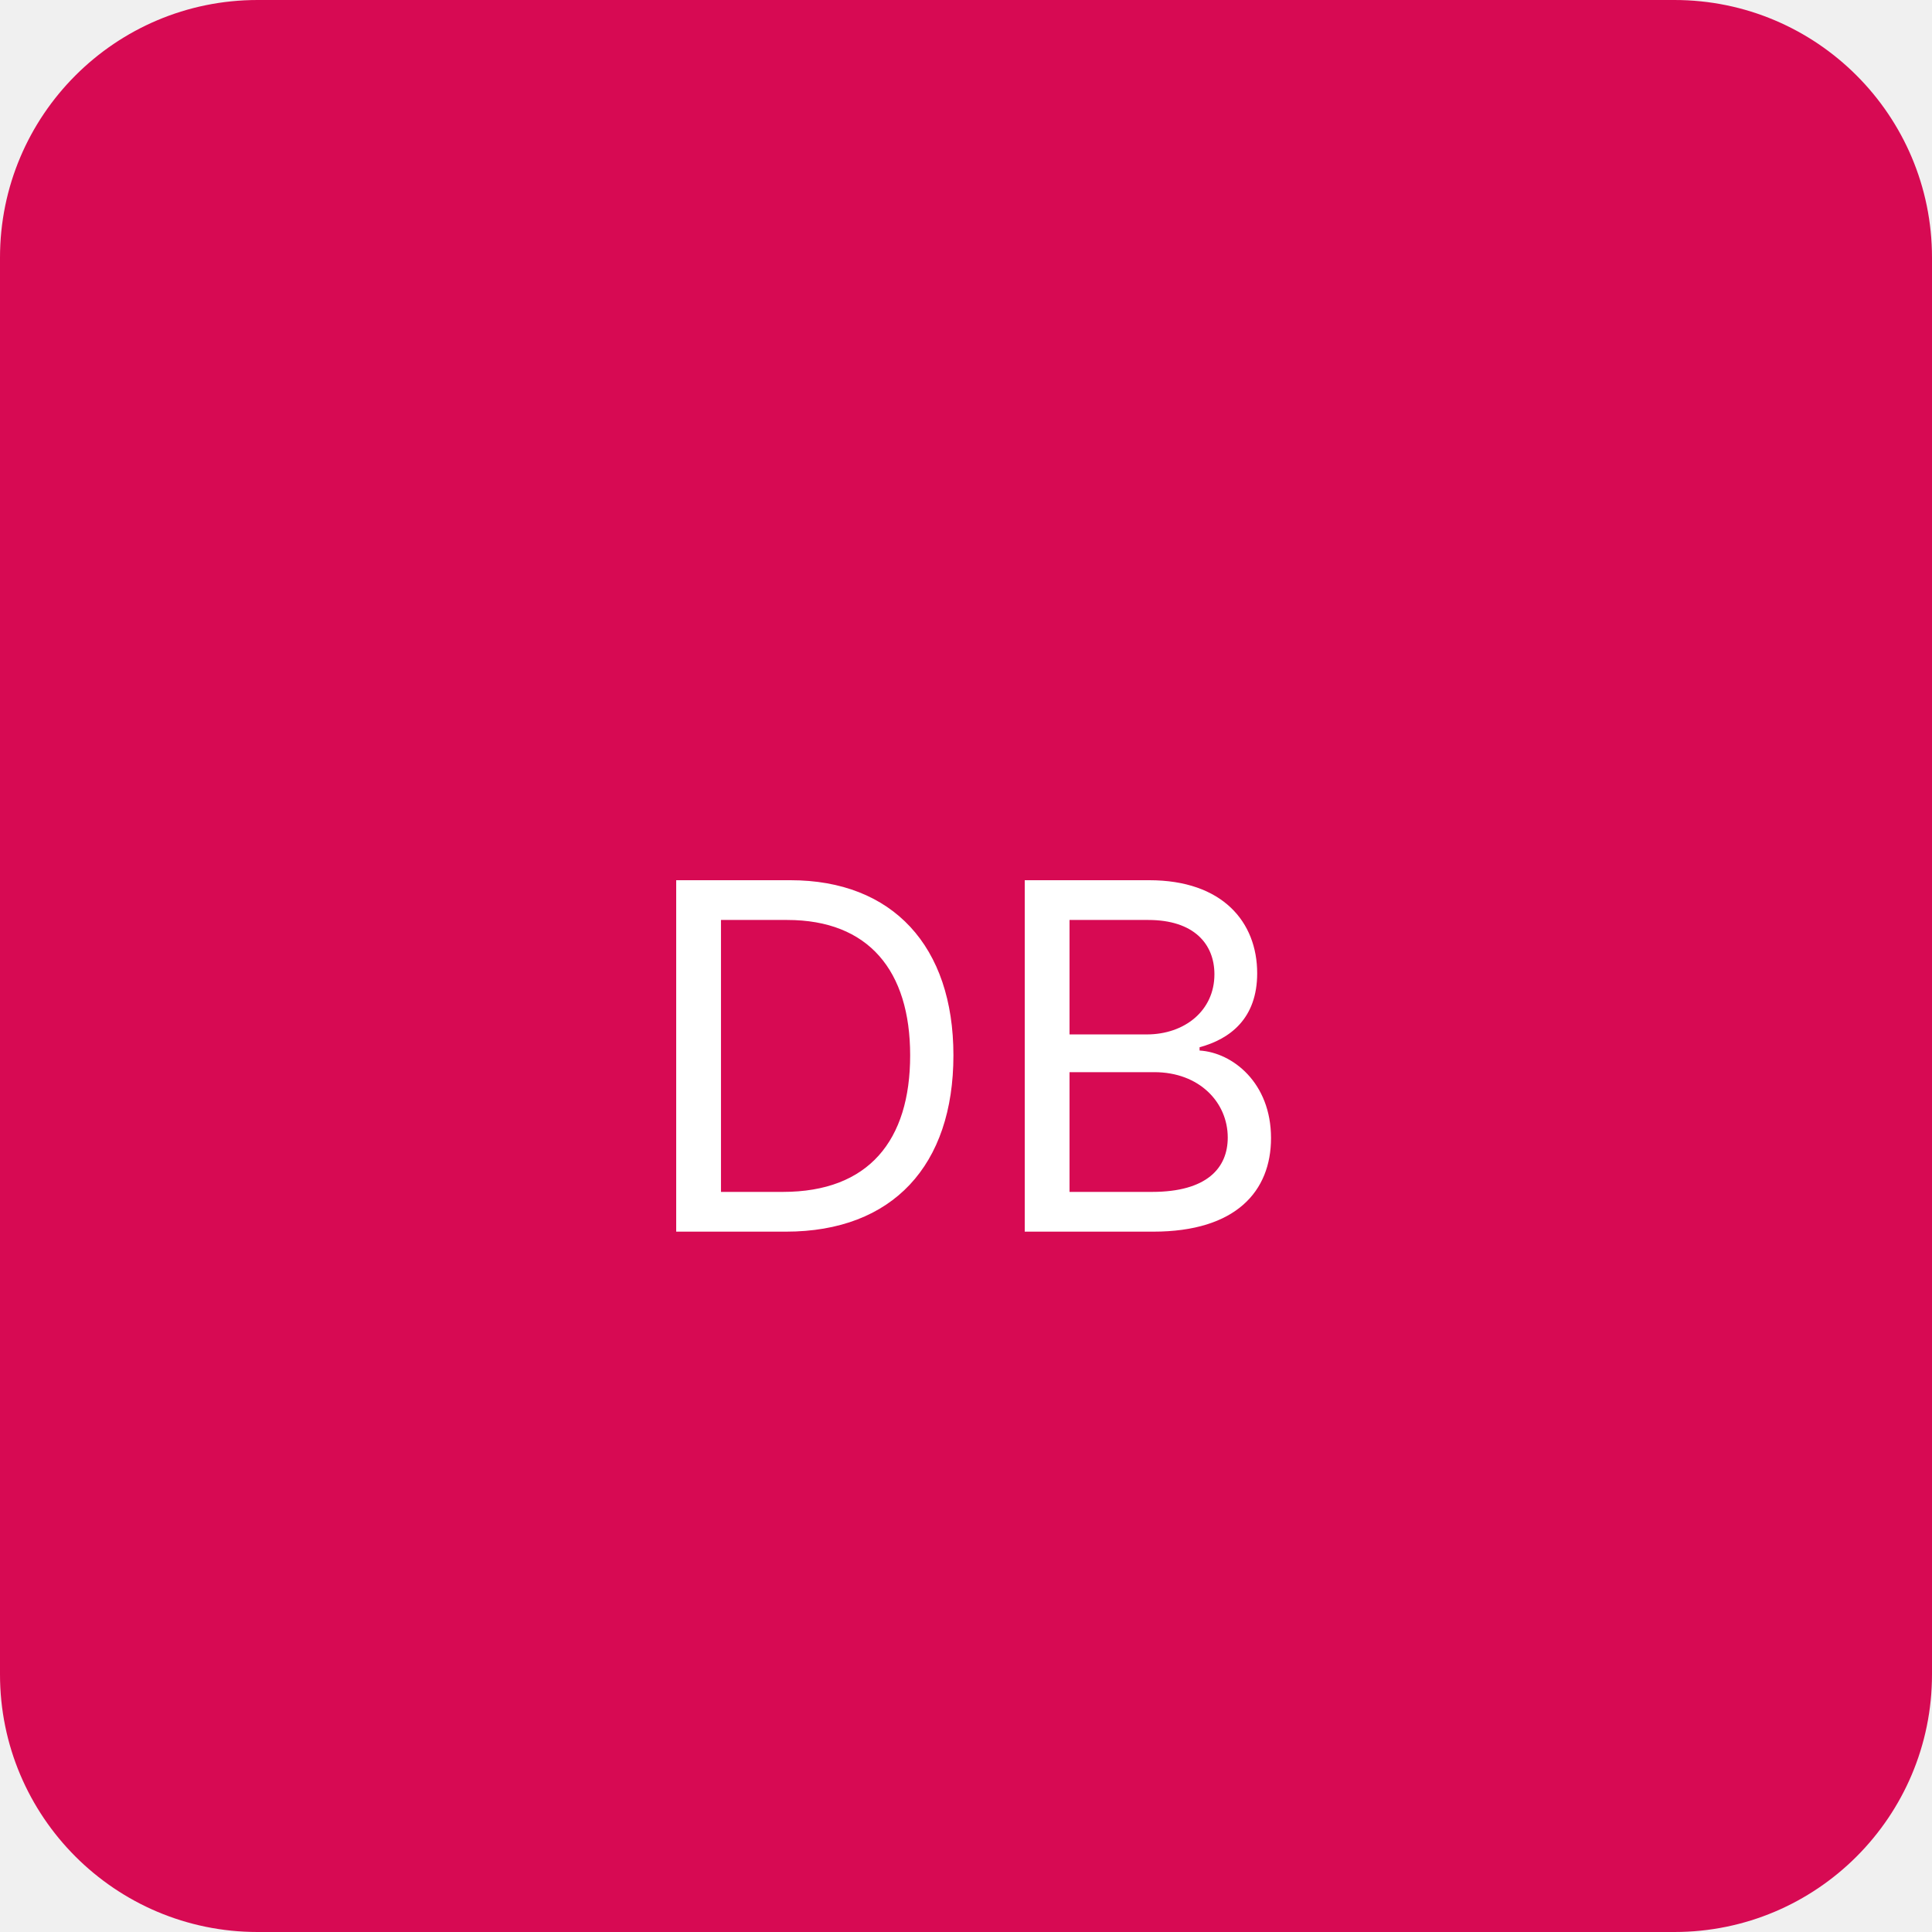
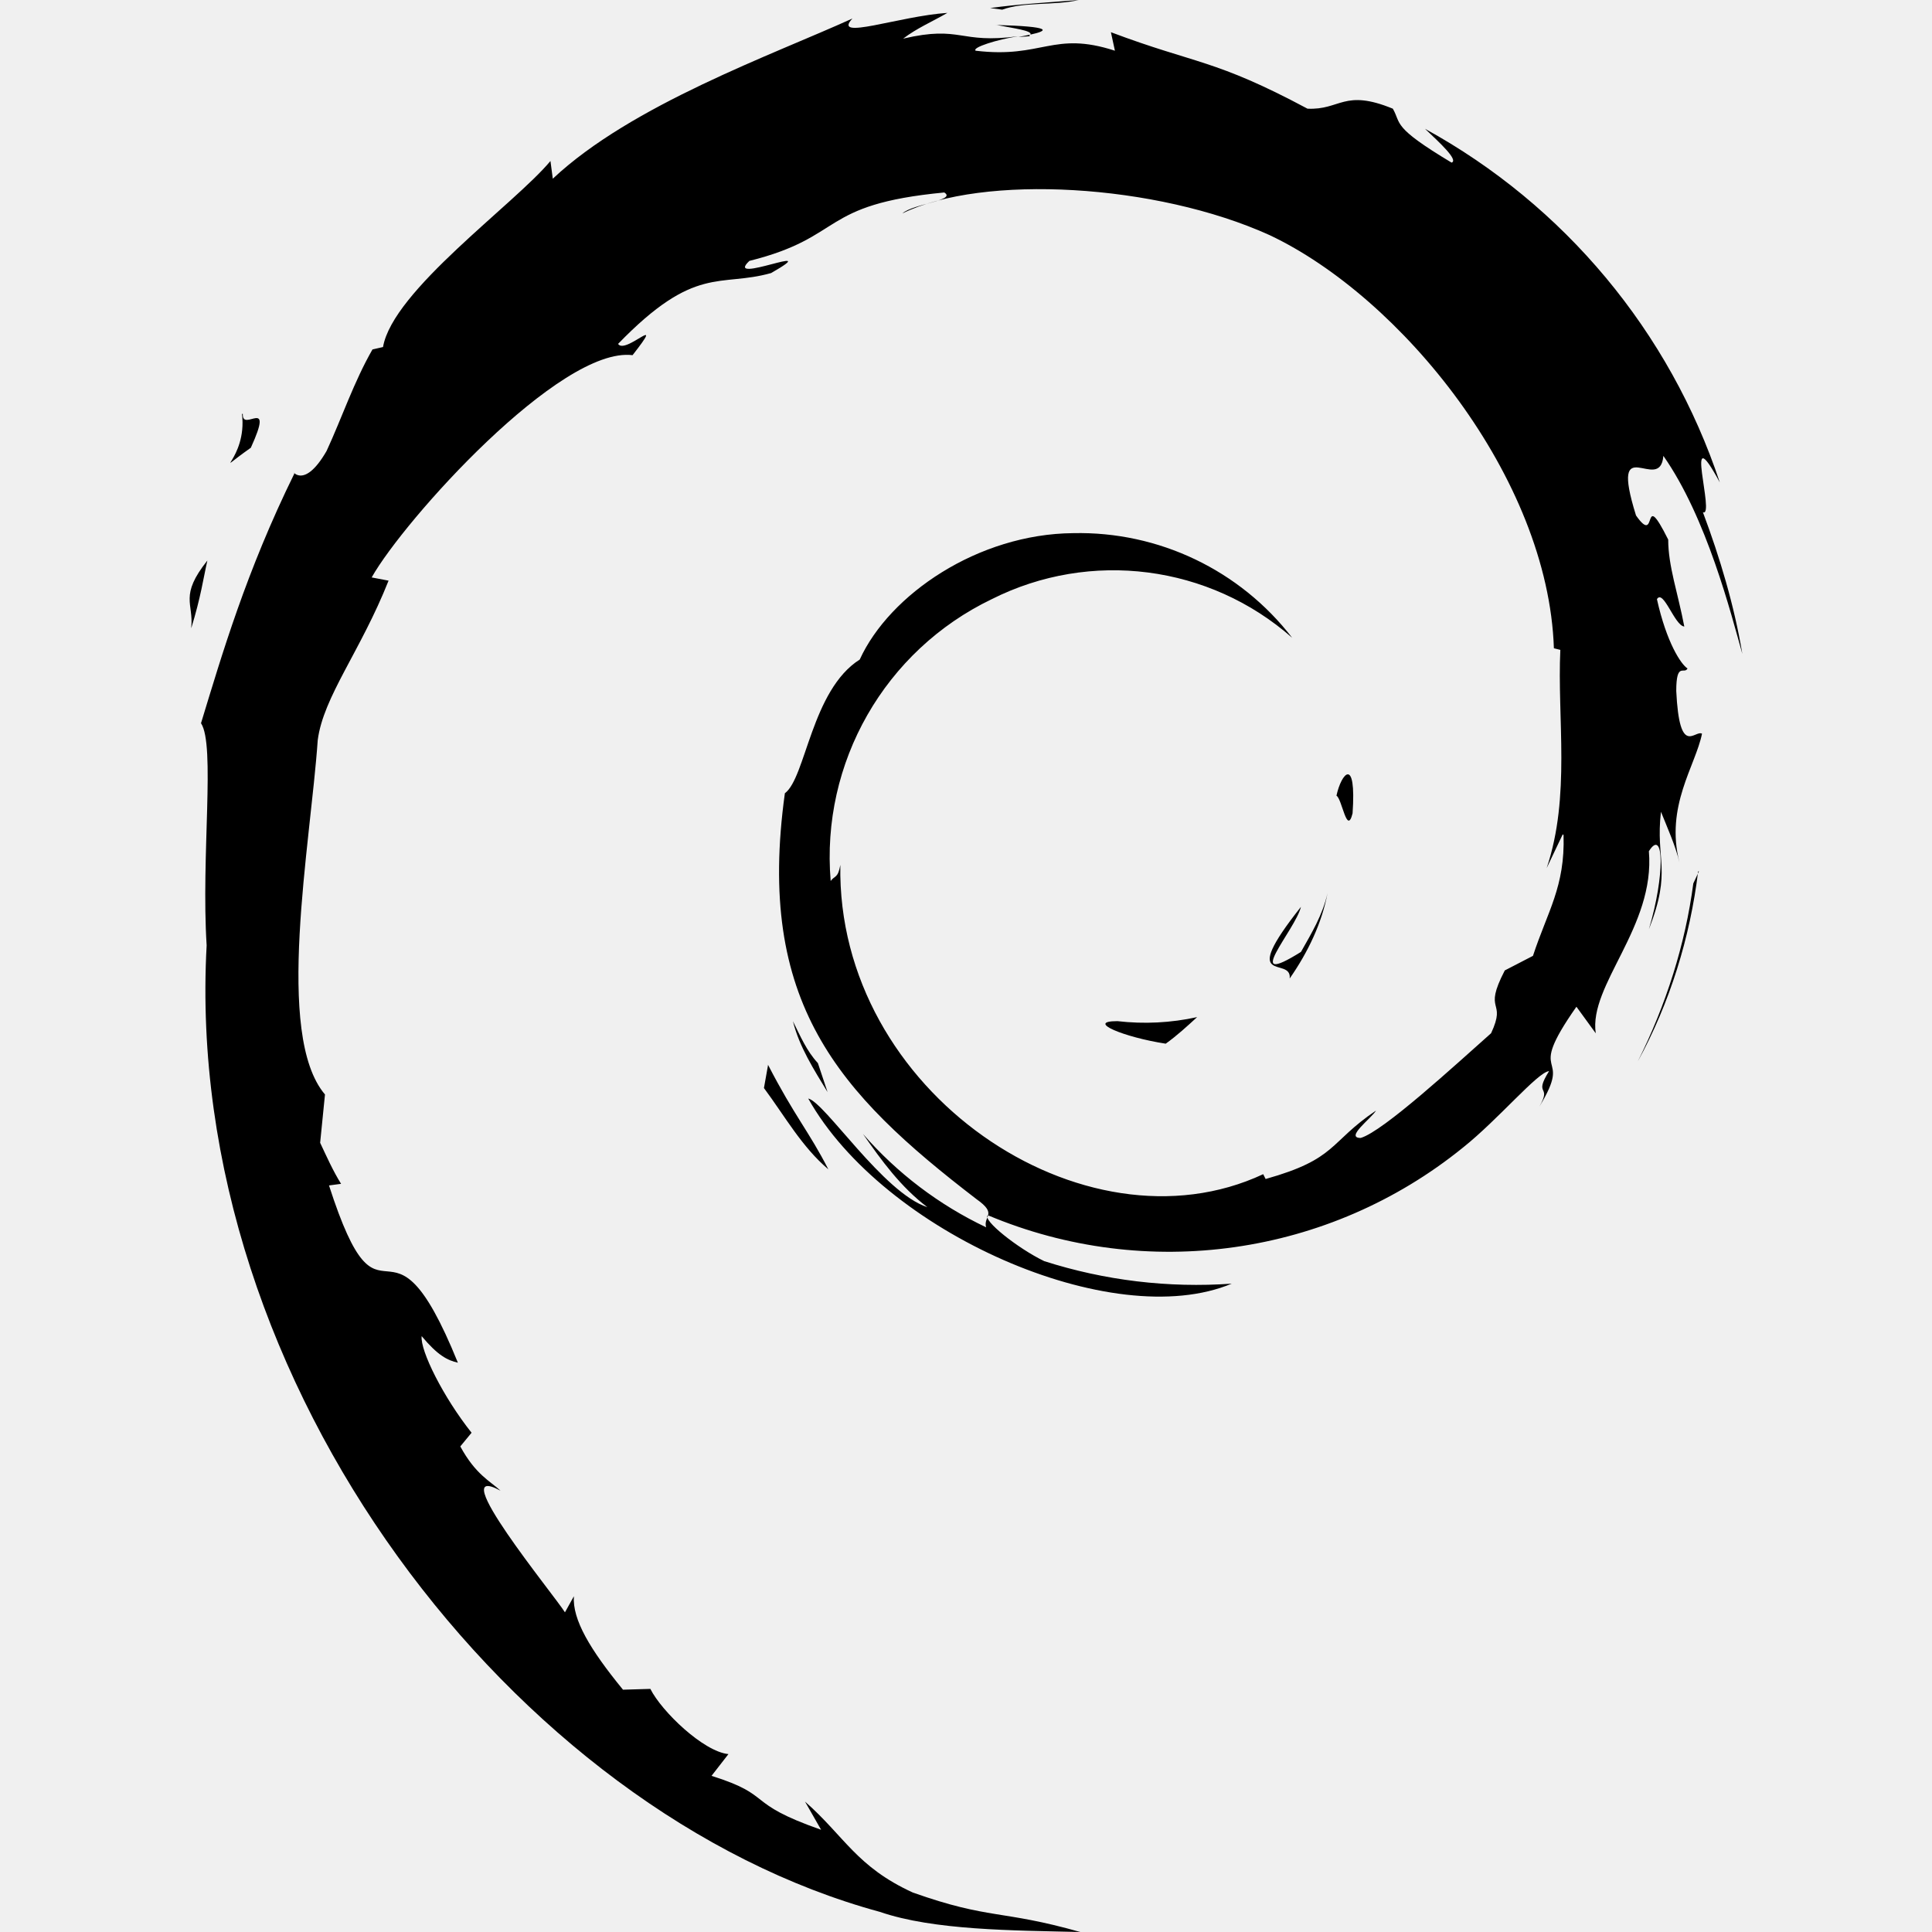
- <svg xmlns="http://www.w3.org/2000/svg" width="120" height="120" viewBox="0 0 120 120">
-   <rect width="120" height="120" rx="16" fill="#d70a53" />
-   <text x="50%" y="55%" font-size="30" fill="#fff" font-family="Inter, Arial, sans-serif" text-anchor="middle" dy=".35em">DB</text>
+ <svg xmlns="http://www.w3.org/2000/svg" role="img" viewBox="0 0 24 24">
+   <path d="M13.88 12.685c-.4 0 .08.2.601.28.14-.1.27-.22.39-.33a3.001 3.001 0 01-.99.05m2.14-.53c.23-.33.4-.69.47-1.06-.06.27-.2.5-.33.73-.75.47-.07-.27 0-.56-.8 1.01-.11.6-.14.89m.781-2.05c.05-.721-.14-.501-.2-.221.07.04.13.5.2.22M12.38.31c.2.04.45.07.42.12.23-.05.28-.1-.43-.12m.43.12l-.15.03.14-.01V.43m6.633 9.944c.02.64-.2.95-.38 1.5l-.35.181c-.28.54.03.35-.17.78-.44.39-1.34 1.22-1.62 1.301-.201 0 .14-.25.19-.34-.591.4-.481.6-1.371.85l-.03-.06c-2.221 1.04-5.303-1.02-5.253-3.842-.03.17-.07.13-.12.2a3.551 3.552 0 012.001-3.501 3.361 3.362 0 013.732.48 3.341 3.342 0 00-2.721-1.3c-1.18.01-2.281.76-2.651 1.57-.6.38-.67 1.47-.93 1.661-.361 2.601.66 3.722 2.38 5.042.27.19.08.21.12.35a4.702 4.702 0 01-1.53-1.16c.23.33.47.66.8.91-.55-.18-1.27-1.3-1.48-1.35.93 1.66 3.78 2.921 5.261 2.3a6.203 6.203 0 01-2.33-.28c-.33-.16-.77-.51-.7-.57a5.802 5.803 0 005.902-.84c.44-.35.93-.94 1.07-.95-.2.32.04.16-.12.44.44-.72-.2-.3.46-1.24l.24.33c-.09-.6.74-1.321.66-2.262.19-.3.2.3 0 .97.29-.74.08-.85.15-1.46.08.2.18.42.23.63-.18-.7.2-1.2.28-1.6-.09-.05-.28.3-.32-.53 0-.37.1-.2.14-.28-.08-.05-.26-.32-.38-.861.08-.13.22.33.34.34-.08-.42-.2-.75-.2-1.08-.34-.68-.12.1-.4-.3-.34-1.091.3-.25.34-.74.54.77.84 1.96.981 2.46-.1-.6-.28-1.2-.49-1.76.16.07-.26-1.241.21-.37A7.823 7.824 0 0017.702 1.6c.18.17.42.39.33.42-.75-.45-.62-.48-.73-.67-.61-.25-.65.02-1.06 0C15.082.73 14.862.8 13.8.4l.05.23c-.77-.25-.9.1-1.73 0-.05-.04.27-.14.53-.18-.741.1-.701-.14-1.431.03.17-.13.36-.21.55-.32-.6.04-1.44.35-1.18.07C9.6.68 7.847 1.3 6.867 2.22L6.838 2c-.45.54-1.96 1.611-2.08 2.311l-.131.03c-.23.4-.38.85-.57 1.261-.3.52-.45.2-.4.28-.6 1.22-.9 2.251-1.16 3.102.18.27 0 1.65.07 2.76-.3 5.463 3.84 10.776 8.363 12.006.67.23 1.65.23 2.49.25-.99-.28-1.12-.15-2.08-.49-.7-.32-.85-.7-1.34-1.13l.2.35c-.971-.34-.57-.42-1.361-.67l.21-.27c-.31-.03-.83-.53-.97-.81l-.34.01c-.41-.501-.63-.871-.61-1.161l-.111.2c-.13-.21-1.52-1.901-.8-1.511-.13-.12-.31-.2-.5-.55l.14-.17c-.35-.44-.64-1.02-.62-1.2.2.24.32.3.45.33-.88-2.172-.93-.12-1.601-2.202l.15-.02c-.1-.16-.18-.34-.26-.51l.06-.6c-.63-.74-.18-3.102-.09-4.402.07-.54.53-1.1.88-1.981l-.21-.04c.4-.71 2.341-2.872 3.241-2.761.43-.55-.09 0-.18-.14.96-.991 1.26-.7 1.901-.88.7-.401-.6.16-.27-.151 1.2-.3.85-.7 2.421-.85.16.1-.39.14-.52.26 1-.49 3.151-.37 4.562.27 1.63.77 3.461 3.011 3.531 5.132l.08.02c-.04.85.13 1.821-.17 2.711l.2-.42M9.54 13.236l-.05.28c.26.35.47.73.8 1.01-.24-.47-.42-.66-.75-1.3m.62-.02c-.14-.15-.22-.34-.31-.52.08.32.26.6.43.88l-.12-.36m10.945-2.382l-.07.15c-.1.76-.34 1.511-.69 2.212.4-.73.65-1.541.75-2.362M12.45.12c.27-.1.66-.05.95-.12-.37.03-.74.05-1.1.1l.15.02M3.006 5.142c.07.57-.43.8.11.42.3-.66-.11-.18-.1-.42m-.64 2.661c.12-.39.15-.62.2-.84-.35.44-.17.53-.2.83" />
</svg>
